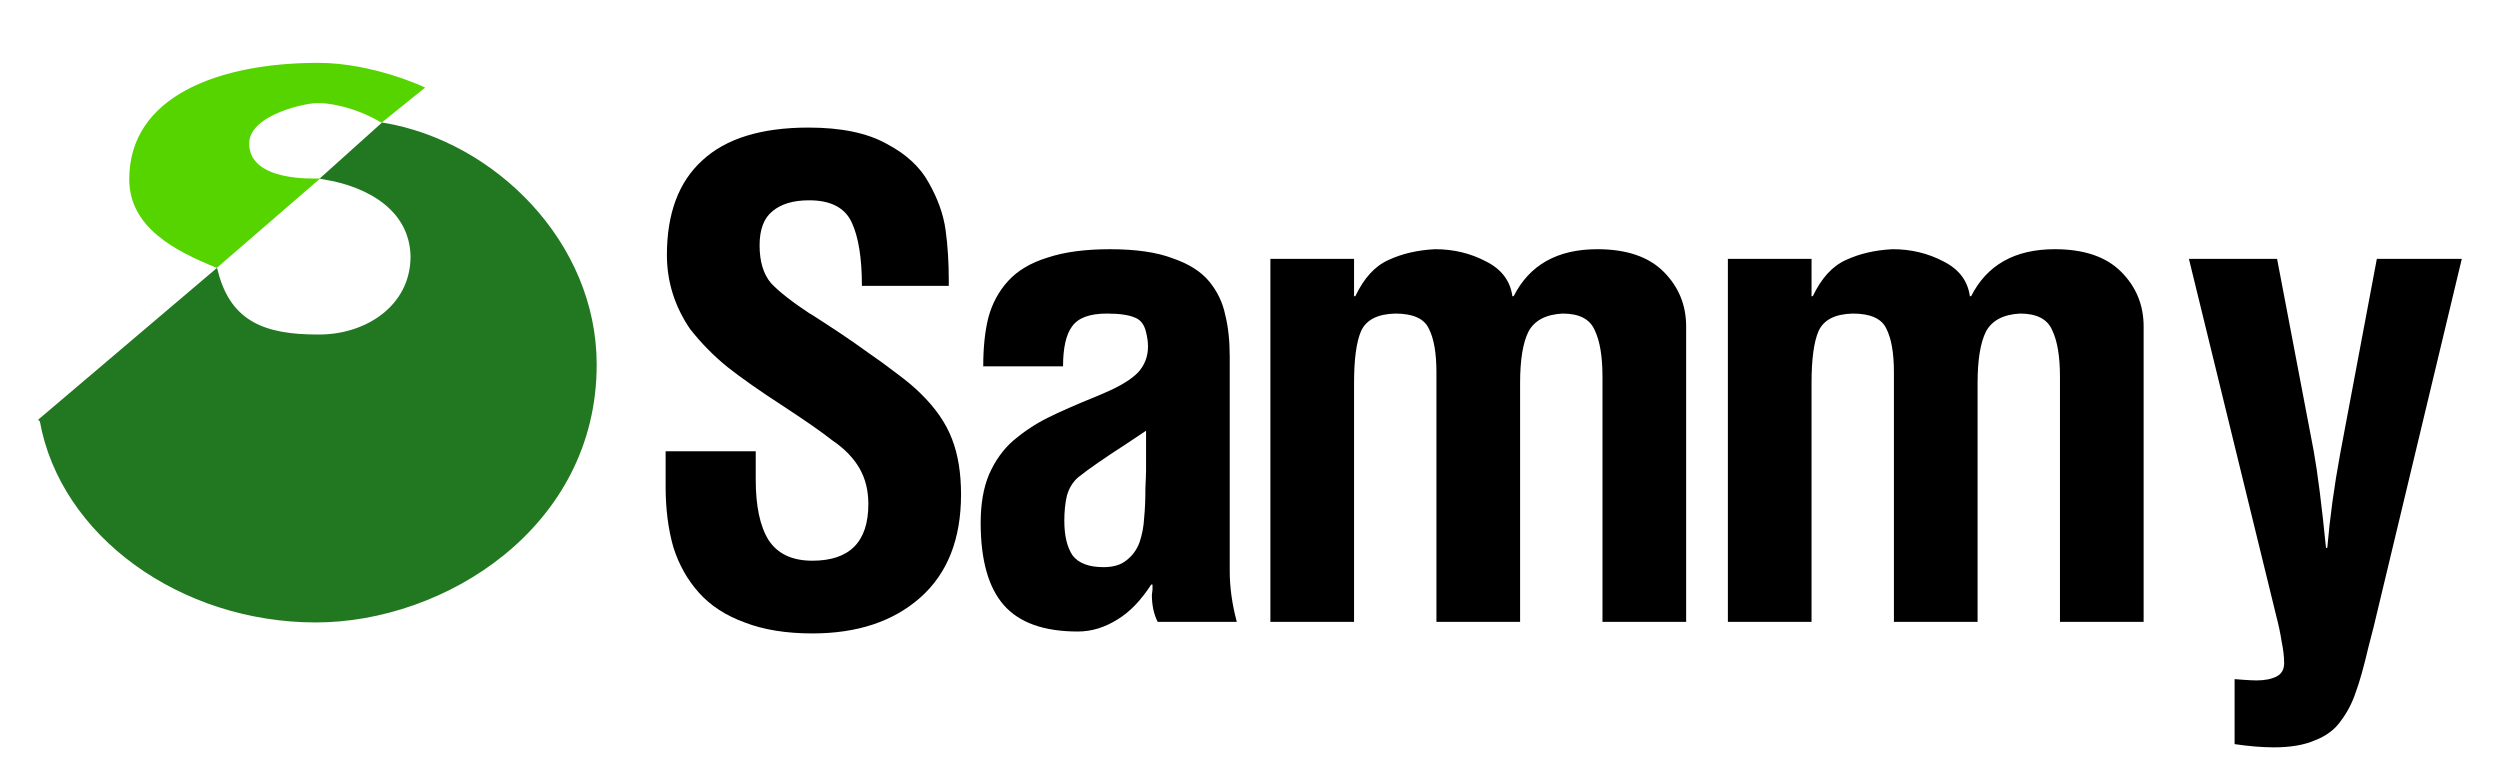
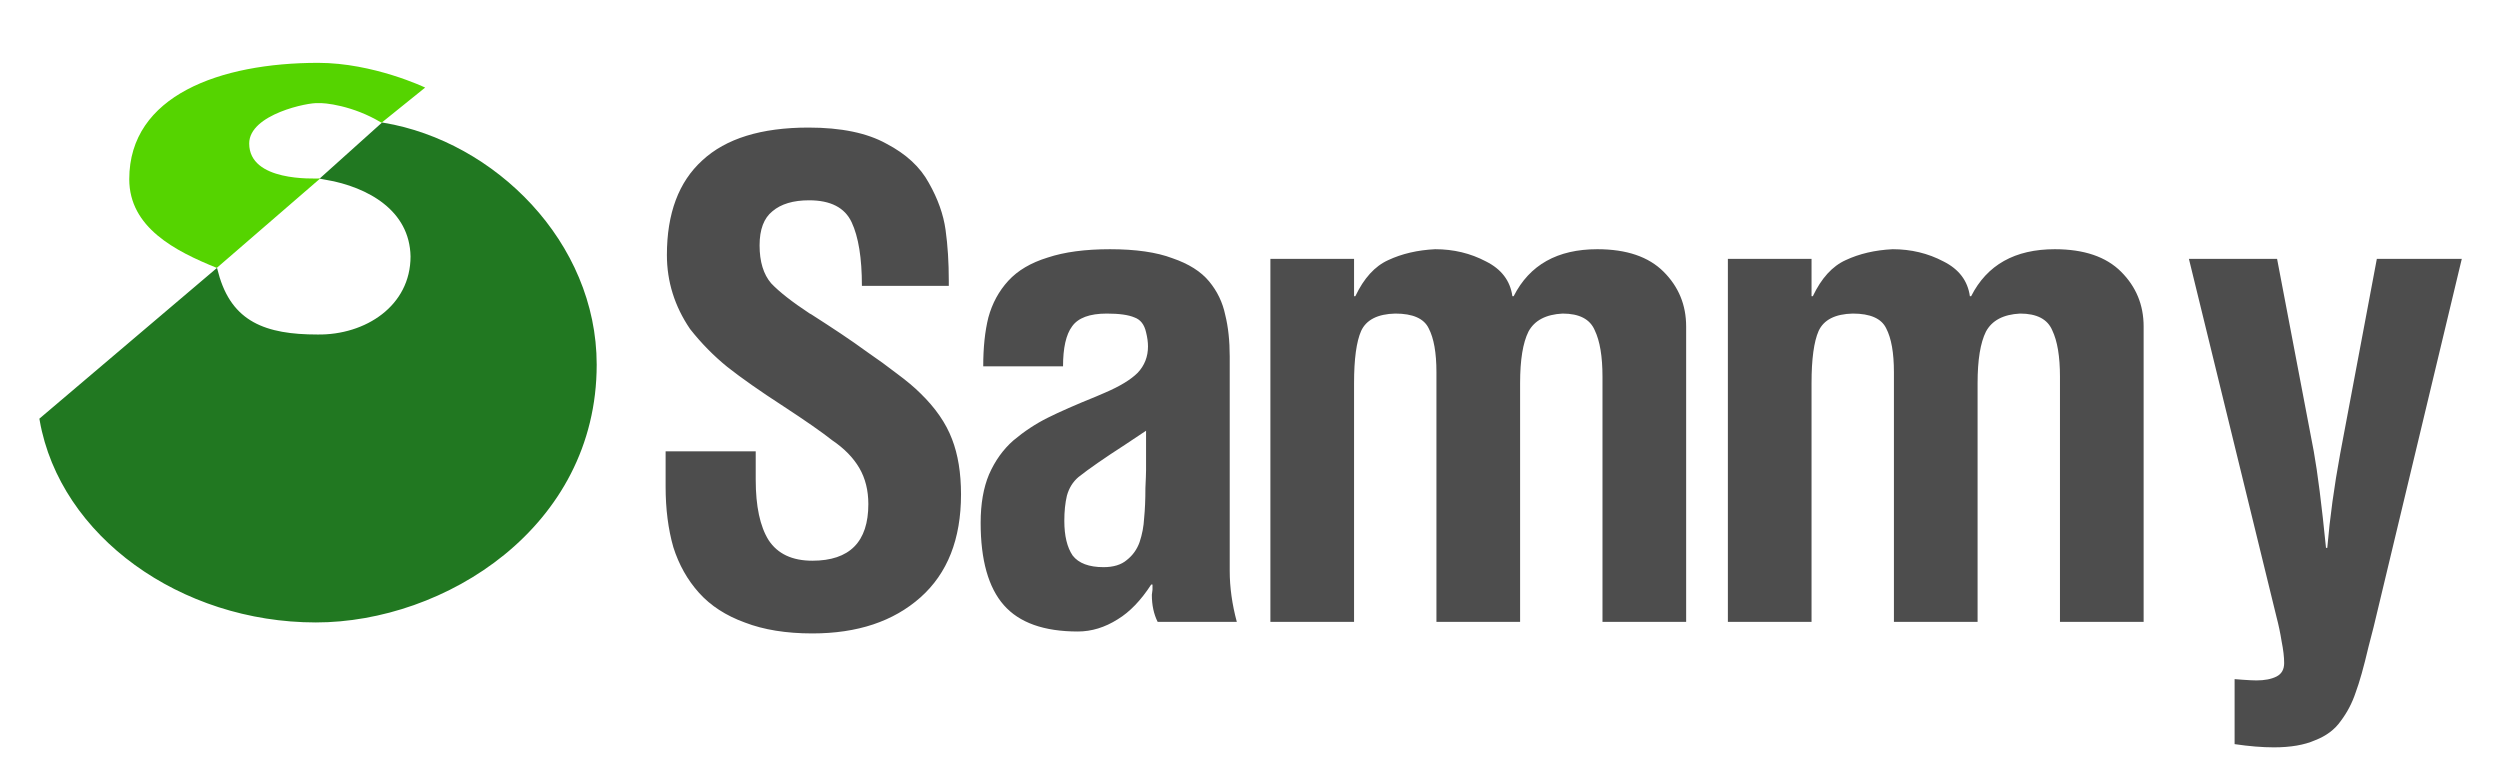
- <svg xmlns="http://www.w3.org/2000/svg" height="175.933" viewBox="0 0 744.094 230.315" width="568.399">
-   <g transform="translate(0 -822.0478)">
-     <path d="m12.757 947.037 51.299-43.542c4.102 15.309 14.941 19.075 30.413 19.075 14.682.22 28.685-8.822 28.685-24.217-.291-14.36-13.205-21.497-25.928-23.742l16.8-15.085c32.626 5.5 62.613 35.014 62.613 71.055 0 47.878-44.799 75.77-82.626 75.77-39.838 0-75.261-25.345-81.255-59.313z" fill="#217821" fill-rule="evenodd" stroke="#217821" stroke-width="1.92" />
-     <path d="m95.298 875.167-30.771 26.614c-12.428-5.015-26.056-12.041-26.056-26.399 0-24.94 27.102-34.628 56.227-34.628 16.473 0 31.847 7.359 31.847 7.359l-12.99 10.469c-8.439-5.146-17.183-6.021-18.9-5.828-2.663-.3-20.485 3.253-20.485 12 0 11.413 19.116 10.414 21.128 10.414z" fill="#55d400" fill-rule="evenodd" />
-     <g transform="matrix(1.91995 0 0 1.91995 -138.7816 -235.5249)">
-       <path d="m219.369 595.154v-.798q0-4.29-.499-7.882-.499-3.592-2.594-7.283-1.995-3.692-6.585-6.086-4.49-2.494-12.072-2.494-10.975 0-16.462 5.088-5.487 4.989-5.487 14.666 0 6.186 3.592 11.474 2.594 3.292 5.787 5.887 3.292 2.594 8.68 6.086 5.188 3.392 7.583 5.288 2.794 1.896 4.19 4.29 1.397 2.395 1.397 5.587 0 8.78-8.68 8.78-4.689 0-6.784-3.193-1.995-3.193-1.995-9.379v-4.39h-13.968v5.487q0 5.188 1.197 9.379 1.297 4.091 3.991 7.084 2.694 2.993 7.084 4.59 4.39 1.696 10.476 1.696 10.476 0 16.762-5.587 6.286-5.587 6.286-15.963 0-4.989-1.397-8.58-1.397-3.692-4.889-7.084-1.397-1.397-3.692-3.093-2.195-1.696-4.39-3.193-2.195-1.596-4.29-2.993-2.095-1.397-4.59-2.993l-.2-.1q-4.091-2.694-5.986-4.689-1.796-2.095-1.796-5.887 0-3.692 1.995-5.288 1.995-1.696 5.687-1.696 4.989 0 6.585 3.392 1.596 3.392 1.596 9.877h13.469z" />
-       <path d="m264.018 647.235q-1.097-4.091-1.097-7.882v-33.224q0-3.692-.698-6.485-.599-2.893-2.494-5.188-1.896-2.295-5.687-3.592-3.692-1.397-9.678-1.397-5.787 0-9.678 1.297-3.891 1.197-6.086 3.592-2.195 2.395-3.093 5.687-.798 3.193-.798 7.583h12.372q0-4.29 1.397-6.186 1.397-1.995 5.388-1.995 2.893 0 4.29.599 1.397.499 1.796 2.295.299 1.197.299 2.195 0 2.395-1.596 4.091-1.596 1.596-5.088 3.093-.898.399-1.397.599-4.689 1.896-7.483 3.292-2.794 1.397-5.288 3.492-2.395 2.095-3.791 5.288-1.297 3.093-1.297 7.483 0 8.68 3.592 12.771 3.592 4.091 11.474 4.091 3.193 0 6.186-1.896 2.794-1.696 5.188-5.388h.2q0 .299 0 .798-.1.698-.1.798 0 2.395.898 4.19h12.272zm-14.068-23.546q0 .698-.1 2.794 0 2.694-.2 4.689-.1 1.896-.698 3.692-.599 1.696-1.995 2.794-1.297 1.097-3.592 1.097-3.392 0-4.789-1.796-1.297-1.896-1.297-5.388 0-2.195.399-3.891.499-1.796 1.796-2.893 2.395-1.896 7.184-4.989 2.095-1.397 3.292-2.195v6.086z" />
-       <path d="m282.195 590.964h-12.97v56.271h12.97v-37.015q0-5.587 1.097-8.082 1.197-2.594 5.288-2.694 4.091 0 5.188 2.295 1.197 2.295 1.197 6.784v38.711h12.97v-37.015q0-5.388 1.297-7.982 1.397-2.594 5.288-2.794 3.891 0 4.989 2.594 1.197 2.494 1.197 7.184v38.013h12.97v-45.795q0-4.989-3.492-8.481-3.492-3.492-10.276-3.492-9.279 0-12.97 7.283h-.2q-.499-3.592-4.091-5.388-3.592-1.896-7.882-1.896-4.091.2-7.283 1.696-3.093 1.397-5.088 5.587h-.2z" />
-       <path d="m353.116 590.964h-12.97v56.271h12.97v-37.015q0-5.587 1.097-8.082 1.197-2.594 5.288-2.694 4.091 0 5.188 2.295 1.197 2.295 1.197 6.784v38.711h12.97v-37.015q0-5.388 1.297-7.982 1.397-2.594 5.288-2.794 3.891 0 4.989 2.594 1.197 2.494 1.197 7.184v38.013h12.97v-45.795q0-4.989-3.492-8.481-3.492-3.492-10.276-3.492-9.279 0-12.97 7.283h-.2q-.499-3.592-4.091-5.388-3.592-1.896-7.882-1.896-4.091.2-7.283 1.696-3.093 1.397-5.088 5.587h-.2z" />
-       <path d="m411.617 590.964 13.569 55.473q.499 1.896.798 3.791.399 1.995.399 3.392 0 1.497-1.197 2.095-1.197.599-3.093.599-.698 0-2.095-.1-1.197-.1-1.297-.1v10.077q3.392.499 6.086.499 3.891 0 6.385-1.097 2.594-.998 3.991-2.993 1.497-1.995 2.295-4.39.898-2.395 1.995-7.084.2-.798.798-3.093l13.669-57.069h-13.17l-5.687 30.231q-1.397 7.583-1.995 14.567h-.2q-.998-9.977-1.896-14.966l-5.687-29.832h-13.669z" />
-     </g>
+ <svg xmlns="http://www.w3.org/2000/svg" width="568.399" height="175.933" viewBox="0 0 744.094 230.315" version="1.1" id="svg42209">
+   <defs id="defs42213" />
+   <path style="fill:#217821;fill-rule:evenodd;stroke:#217821;stroke-width:1.92px;stroke-linecap:butt;stroke-linejoin:miter;stroke-opacity:1" d="m12.757 947.037 51.299-43.542c4.102 15.31 14.941 19.075 30.413 19.075 14.683.22 28.685-8.822 28.685-24.218-.29-14.36-13.205-21.497-25.927-23.742l16.8-15.085c32.625 5.5 62.612 35.014 62.612 71.055 0 47.878-44.8 75.77-82.627 75.77-39.837 0-75.26-25.345-81.255-59.313z" transform="translate(0 -822.048)" id="path42201" />
+   <path style="fill:#55d400;fill-rule:evenodd;stroke:none;stroke-width:1px;stroke-linecap:butt;stroke-linejoin:miter;stroke-opacity:1" d="m95.298 875.167-30.77 26.614c-12.428-5.015-26.057-12.04-26.057-26.4 0-24.94 27.102-34.627 56.227-34.627 16.473 0 31.847 7.359 31.847 7.359l-12.99 10.469c-8.44-5.146-17.183-6.021-18.9-5.828-2.663-.3-20.485 3.252-20.485 12 0 11.412 19.116 10.413 21.128 10.413z" transform="translate(0 -822.048)" id="path42203" />
+   <g style="font-style:normal;font-weight:400;font-size:99.772px;line-height:125%;font-family:sans-serif;letter-spacing:0;word-spacing:0;fill:#000;fill-opacity:1;stroke:none;stroke-width:1px;stroke-linecap:butt;stroke-linejoin:miter;stroke-opacity:1" id="g42207">
+     <path d="M219.37 595.154v-.798q0-4.29-.5-7.882-.498-3.592-2.594-7.283-1.995-3.692-6.584-6.086-4.49-2.495-12.073-2.495-10.975 0-16.462 5.089-5.488 4.988-5.488 14.666 0 6.186 3.592 11.474 2.594 3.292 5.787 5.886 3.292 2.595 8.68 6.087 5.188 3.392 7.583 5.287 2.793 1.896 4.19 4.29 1.397 2.395 1.397 5.588 0 8.78-8.68 8.78-4.69 0-6.785-3.193-1.995-3.193-1.995-9.378v-4.39H175.47v5.487q0 5.188 1.197 9.379 1.297 4.09 3.991 7.083 2.694 2.994 7.084 4.59 4.39 1.696 10.476 1.696 10.476 0 16.761-5.587 6.286-5.587 6.286-15.964 0-4.988-1.397-8.58-1.397-3.692-4.889-7.084-1.396-1.397-3.691-3.093-2.195-1.696-4.39-3.192-2.195-1.597-4.29-2.994-2.095-1.396-4.59-2.993l-.2-.1q-4.09-2.693-5.986-4.689-1.795-2.095-1.795-5.886 0-3.692 1.995-5.288 1.995-1.696 5.687-1.696 4.989 0 6.585 3.392t1.596 9.877h13.47zM264.018 647.235q-1.098-4.09-1.098-7.882V606.13q0-3.691-.698-6.485-.599-2.893-2.495-5.188-1.895-2.295-5.687-3.592-3.691-1.397-9.677-1.397-5.787 0-9.678 1.297-3.891 1.198-6.086 3.592-2.195 2.395-3.093 5.687-.798 3.193-.798 7.583h12.371q0-4.29 1.397-6.186 1.397-1.996 5.388-1.996 2.893 0 4.29.6 1.397.498 1.796 2.294.3 1.197.3 2.195 0 2.394-1.597 4.09-1.597 1.597-5.089 3.093-.898.4-1.396.599-4.69 1.896-7.483 3.292-2.794 1.397-5.288 3.492-2.395 2.096-3.792 5.288-1.297 3.093-1.297 7.483 0 8.68 3.592 12.771 3.592 4.09 11.474 4.09 3.193 0 6.186-1.895 2.793-1.696 5.188-5.388h.2v.799q-.1.698-.1.798 0 2.394.898 4.19h12.272zM249.95 623.69q0 .698-.1 2.794 0 2.693-.2 4.689-.1 1.896-.698 3.691-.599 1.697-1.995 2.794-1.297 1.098-3.592 1.098-3.392 0-4.79-1.796-1.296-1.896-1.296-5.388 0-2.195.399-3.891.499-1.796 1.796-2.894 2.394-1.895 7.183-4.988l3.293-2.195v6.086zM282.195 590.964h-12.97v56.271h12.97V610.22q0-5.587 1.097-8.082 1.198-2.594 5.288-2.694 4.091 0 5.189 2.295 1.197 2.295 1.197 6.785v38.711h12.97V610.22q0-5.388 1.297-7.982 1.397-2.594 5.288-2.794 3.891 0 4.989 2.594 1.197 2.495 1.197 7.184v38.013h12.97V601.44q0-4.989-3.492-8.48-3.492-3.493-10.276-3.493-9.28 0-12.97 7.284h-.2q-.499-3.592-4.09-5.388-3.593-1.896-7.883-1.896-4.09.2-7.283 1.696-3.093 1.397-5.088 5.588h-.2v-5.787zM353.116 590.964h-12.97v56.271h12.97V610.22q0-5.587 1.098-8.082 1.197-2.594 5.288-2.694 4.09 0 5.188 2.295 1.197 2.295 1.197 6.785v38.711h12.97V610.22q0-5.388 1.297-7.982 1.397-2.594 5.288-2.794 3.891 0 4.989 2.594 1.197 2.495 1.197 7.184v38.013h12.97V601.44q0-4.989-3.492-8.48-3.492-3.493-10.276-3.493-9.279 0-12.97 7.284h-.2q-.499-3.592-4.09-5.388-3.592-1.896-7.883-1.896-4.09.2-7.283 1.696-3.093 1.397-5.088 5.588h-.2v-5.787zM411.617 590.964l13.569 55.473q.499 1.896.798 3.791.399 1.996.399 3.393 0 1.496-1.197 2.095-1.198.598-3.093.598-.699 0-2.095-.1-1.198-.1-1.297-.1v10.078q3.392.499 6.086.499 3.89 0 6.385-1.098 2.594-.998 3.99-2.993 1.497-1.996 2.296-4.39.898-2.395 1.995-7.084.2-.798.798-3.093l13.669-57.07h-13.17l-5.687 30.232q-1.397 7.582-1.995 14.566h-.2q-.998-9.977-1.896-14.965l-5.687-29.832h-13.668z" style="font-style:normal;font-variant:normal;font-weight:700;font-stretch:expanded;font-family:Helvetica-Condensed;-inkscape-font-specification:'Helvetica-Condensed Bold Expanded';fill:#4d4d4d" transform="translate(-138.782 -1057.573) scale(1.91995)" id="path42205" />
  </g>
</svg>
